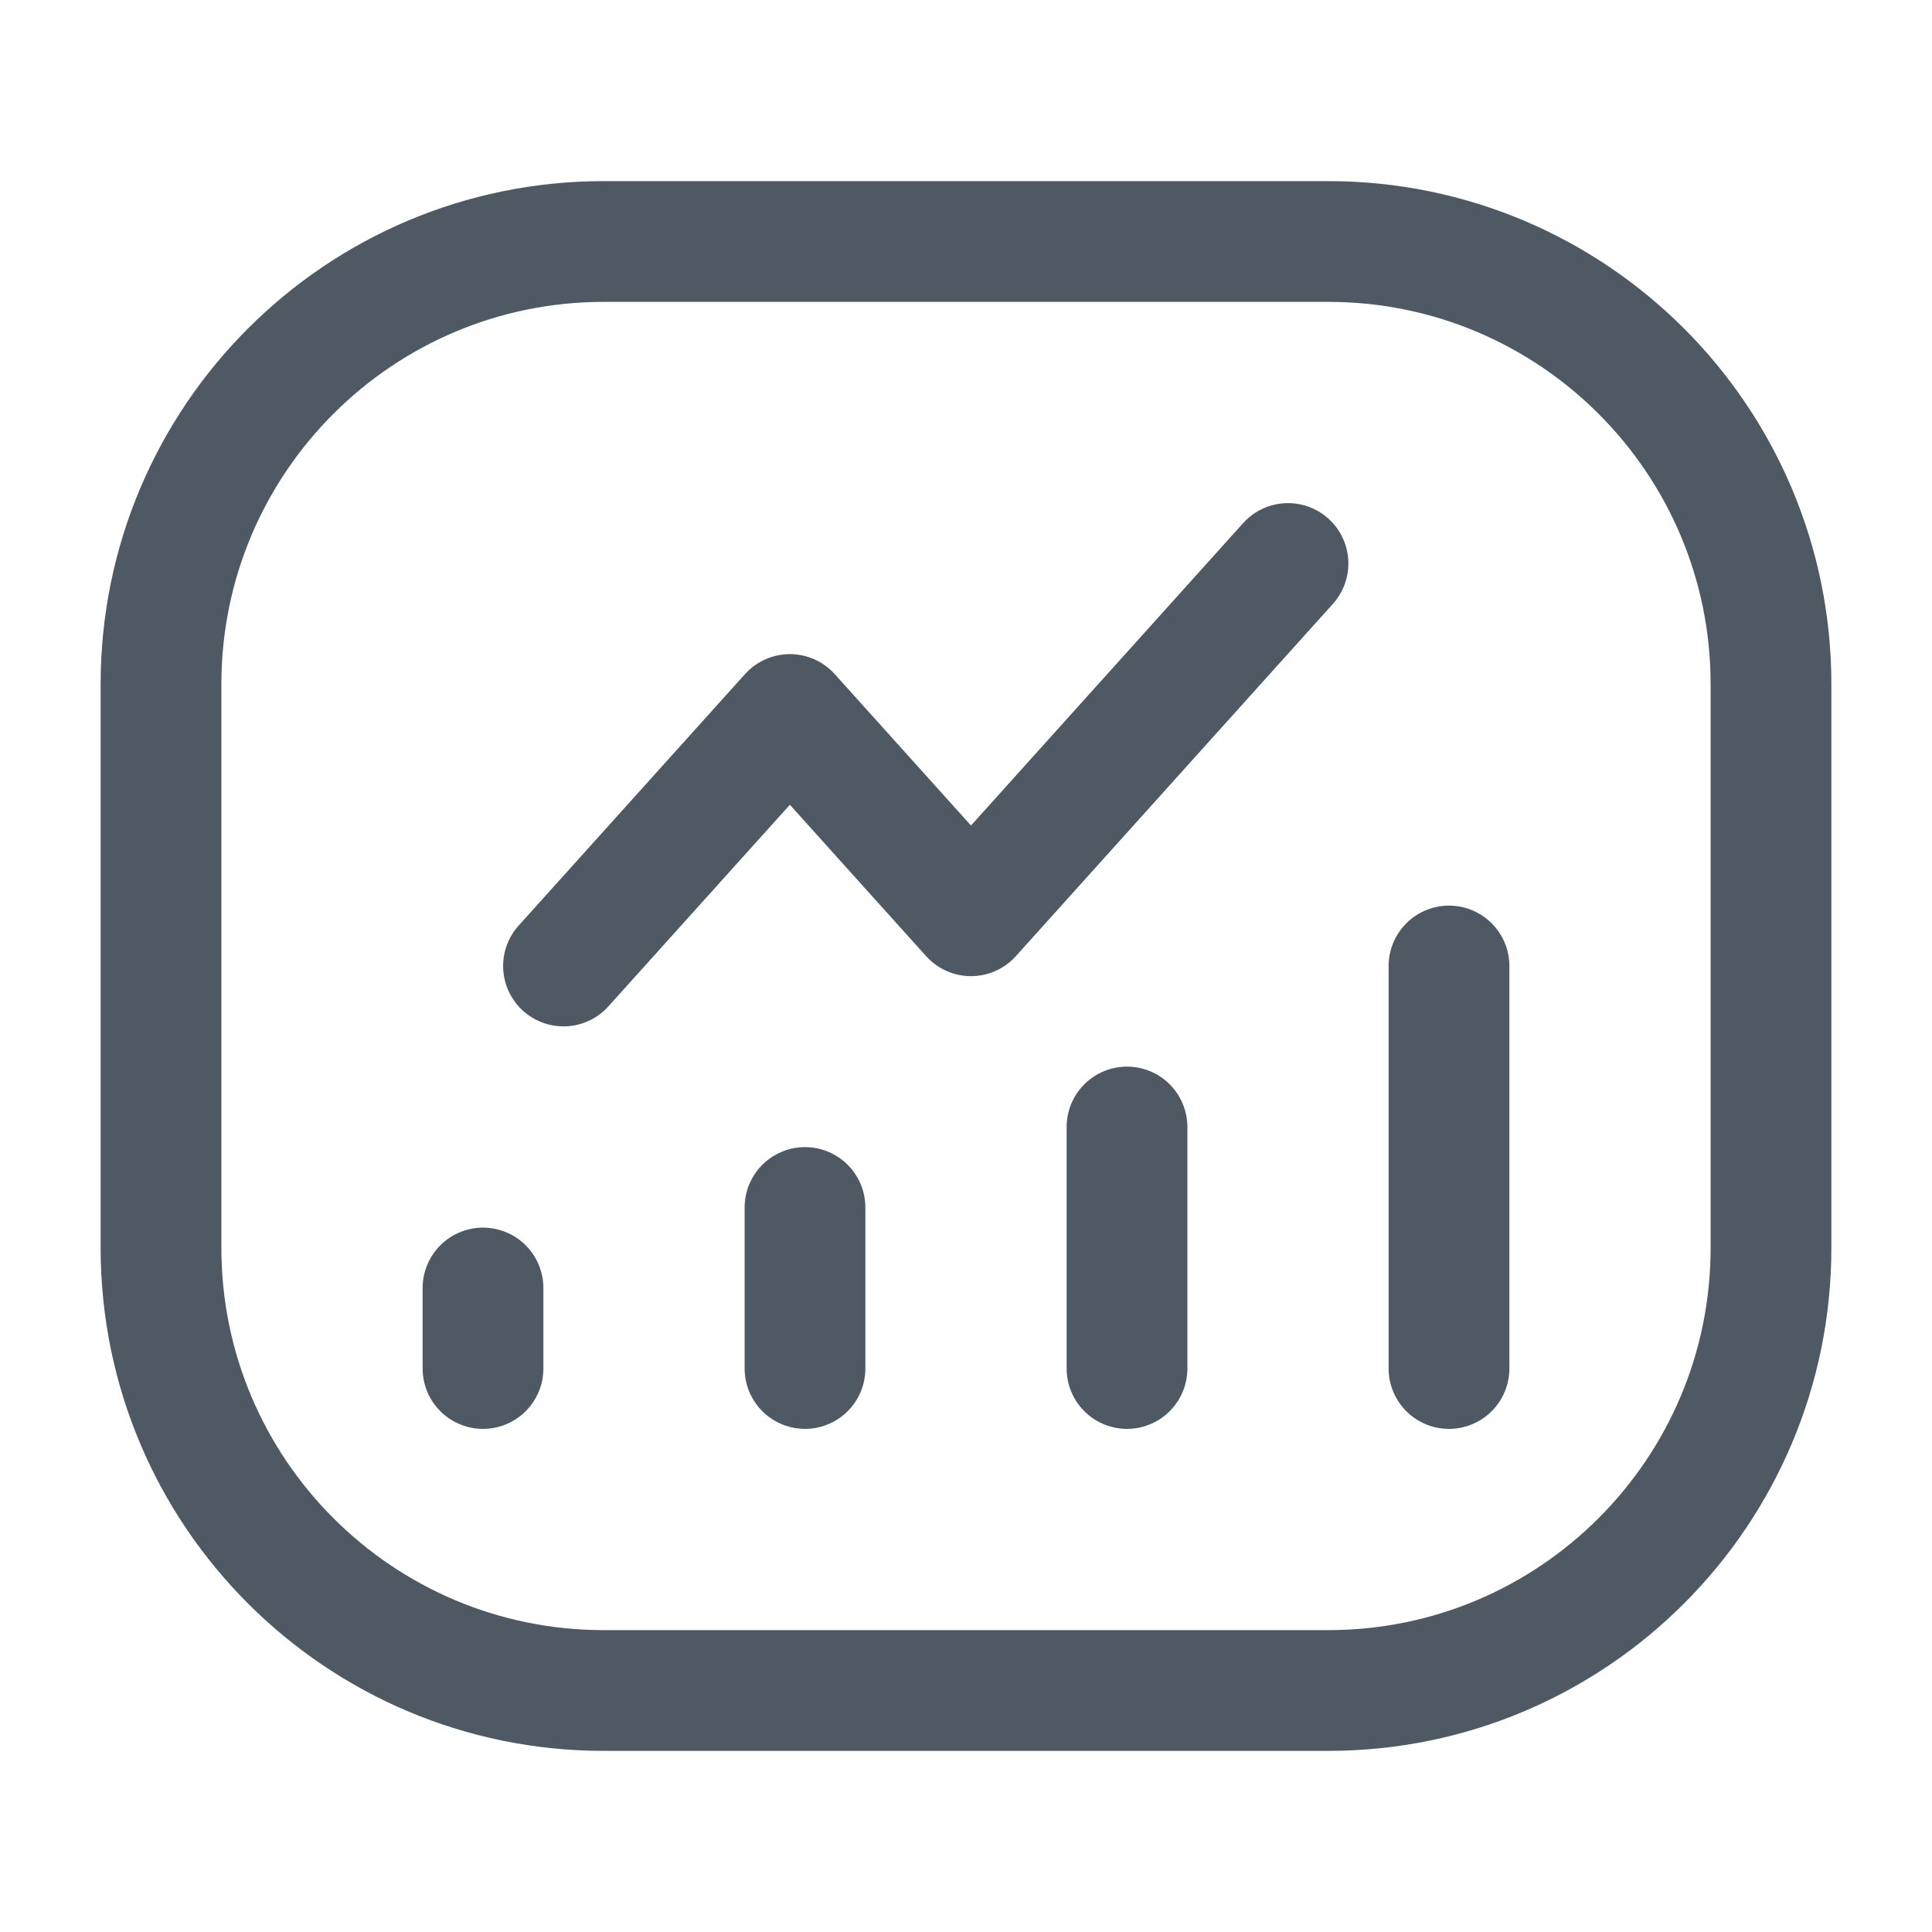
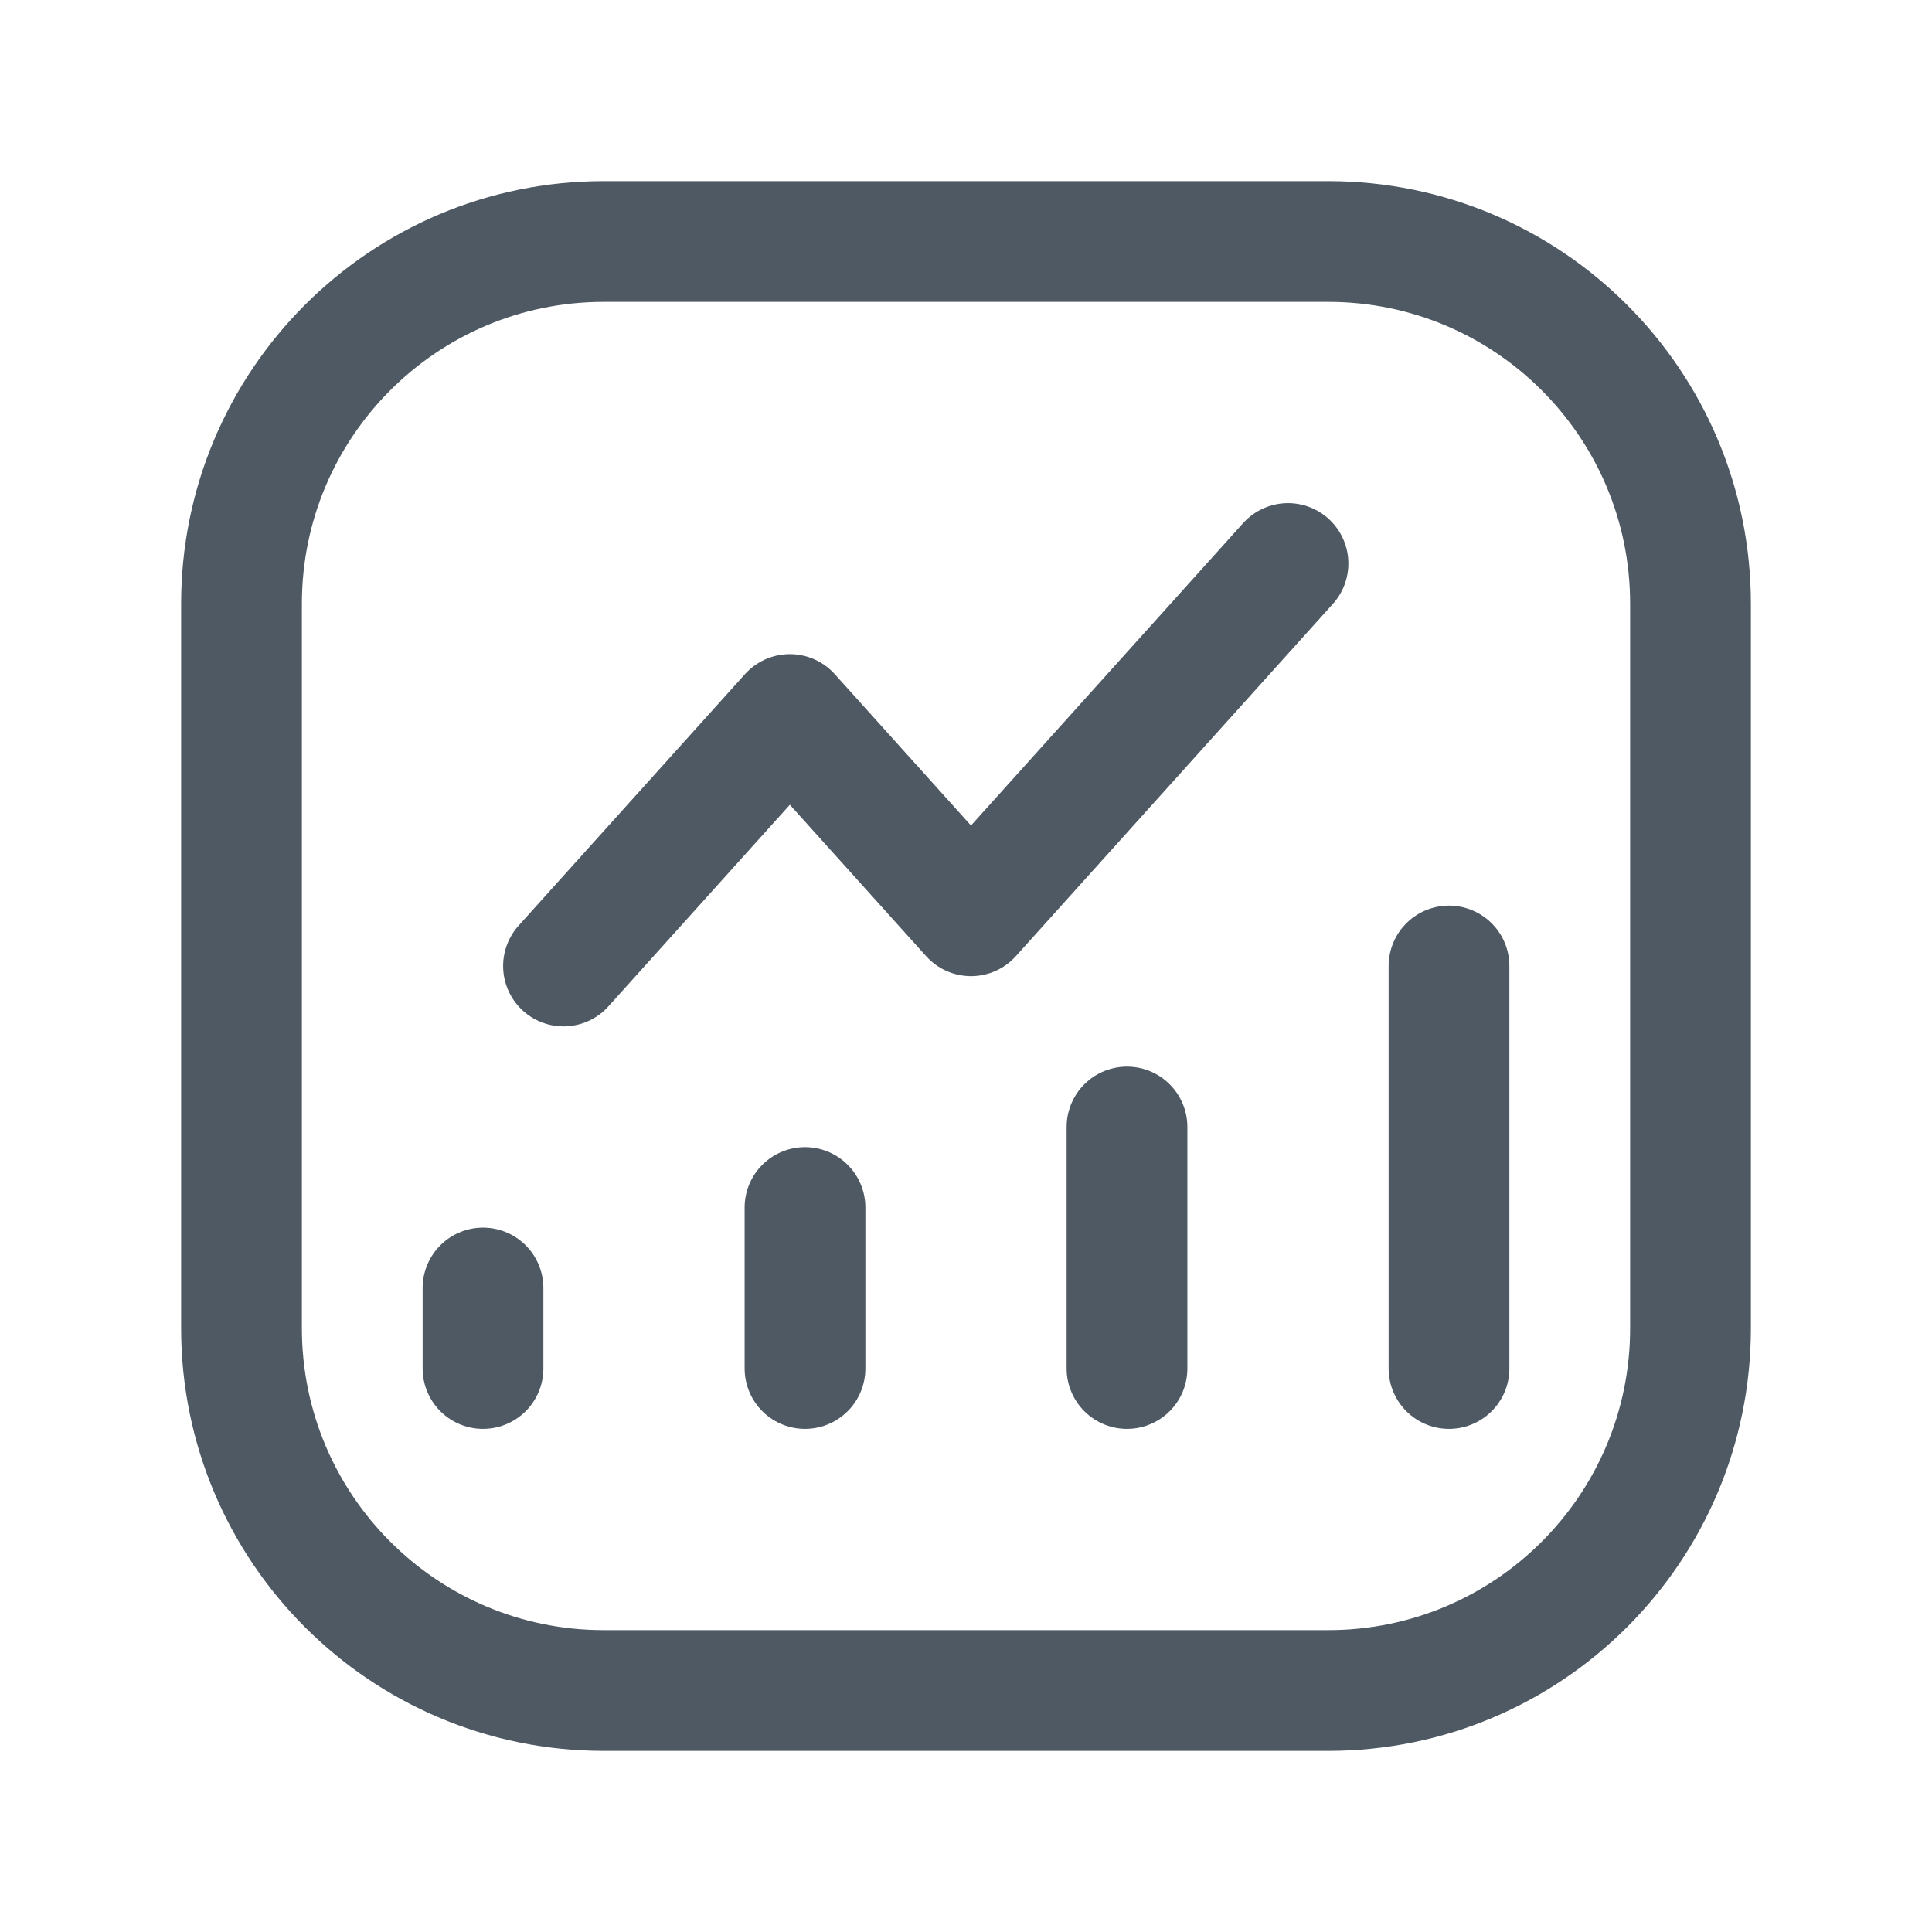
<svg xmlns="http://www.w3.org/2000/svg" width="24" height="24" viewBox="0 0 24 24" fill="none">
-   <rect x="2" y="3" width="20" height="18" rx="5.5" stroke="#4E5964" stroke-width="1.5" />
+   <rect x="3" y="3" width="18" height="18" rx="4.5" stroke="#4E5964" stroke-width="1.5" />
  <path d="M16 7L12.062 11.376L9.812 8.876L7 12" stroke="#4E5964" stroke-width="1.5" stroke-linecap="round" stroke-linejoin="round" />
  <path d="M10 17L10 15" stroke="#4E5964" stroke-width="1.5" stroke-linecap="round" />
  <path d="M6 17V16" stroke="#4E5964" stroke-width="1.5" stroke-linecap="round" />
  <path d="M14 17L14 14" stroke="#4E5964" stroke-width="1.5" stroke-linecap="round" />
  <path d="M18 17L18 12" stroke="#4E5964" stroke-width="1.5" stroke-linecap="round" />
</svg>
